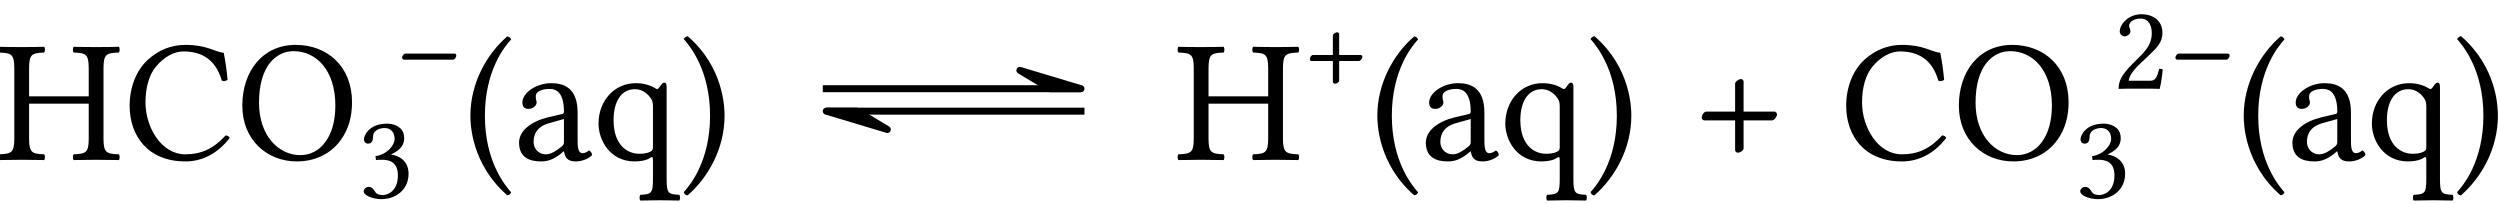
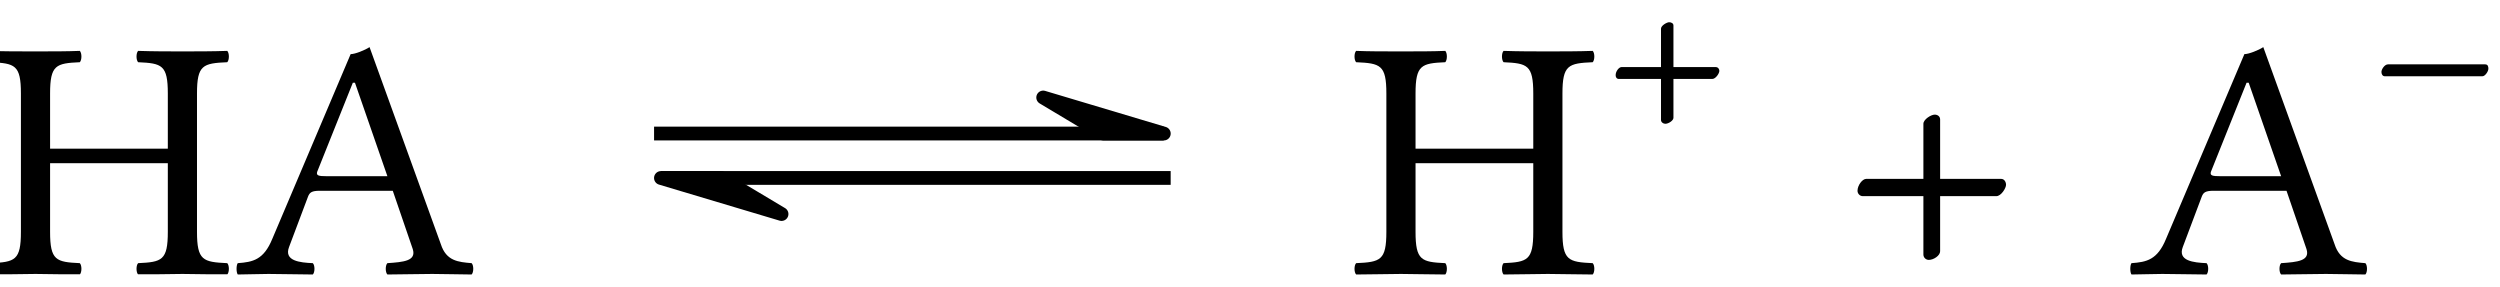
- <svg xmlns="http://www.w3.org/2000/svg" xmlns:xlink="http://www.w3.org/1999/xlink" width="142.776pt" height="11.638pt" viewBox="0 0 142.776 11.638">
+ <svg xmlns="http://www.w3.org/2000/svg" xmlns:xlink="http://www.w3.org/1999/xlink" width="72.324pt" height="8.29pt" viewBox="0 0 72.324 8.29">
  <defs>
    <g>
      <g id="glyph-0-0">
        <path d="M 6.156 -1.219 L 6.156 -5.219 C 6.156 -6.047 6.328 -6.094 7.031 -6.125 C 7.094 -6.188 7.094 -6.391 7.031 -6.453 C 6.625 -6.438 6.109 -6.438 5.734 -6.438 C 5.359 -6.438 4.891 -6.438 4.453 -6.453 C 4.391 -6.391 4.391 -6.188 4.453 -6.125 C 5.141 -6.094 5.312 -6.047 5.312 -5.219 L 5.312 -3.625 L 1.906 -3.625 L 1.906 -5.219 C 1.906 -6.047 2.078 -6.094 2.766 -6.125 C 2.828 -6.188 2.828 -6.391 2.766 -6.453 C 2.391 -6.438 1.984 -6.438 1.469 -6.438 C 0.984 -6.438 0.562 -6.438 0.188 -6.453 C 0.125 -6.391 0.125 -6.188 0.188 -6.125 C 0.891 -6.094 1.062 -6.047 1.062 -5.219 L 1.062 -1.219 C 1.062 -0.391 0.891 -0.344 0.188 -0.312 C 0.125 -0.25 0.125 -0.047 0.188 0.016 C 0.625 0.016 1.109 0 1.484 0 C 1.844 0 2.328 0.016 2.766 0.016 C 2.828 -0.047 2.828 -0.25 2.766 -0.312 C 2.078 -0.344 1.906 -0.391 1.906 -1.219 L 1.906 -3.203 L 5.312 -3.203 L 5.312 -1.219 C 5.312 -0.391 5.141 -0.344 4.453 -0.312 C 4.391 -0.25 4.391 -0.047 4.453 0.016 C 4.891 0.016 5.359 0 5.734 0 C 6.109 0 6.594 0.016 7.031 0.016 C 7.094 -0.047 7.094 -0.25 7.031 -0.312 C 6.328 -0.344 6.156 -0.391 6.156 -1.219 Z M 6.156 -1.219 " />
      </g>
      <g id="glyph-0-1">
-         <path d="M 3.562 0.094 C 4.531 0.094 5.406 -0.359 6.094 -1.25 C 6.047 -1.328 5.969 -1.391 5.859 -1.391 C 5.156 -0.625 4.469 -0.312 3.547 -0.312 C 2.203 -0.312 1.281 -1.828 1.281 -3.281 C 1.281 -4.141 1.5 -4.859 1.859 -5.297 C 2.359 -5.906 2.938 -6.188 3.453 -6.188 C 4.828 -6.188 5.391 -5.375 5.641 -4.516 C 5.766 -4.469 5.859 -4.5 5.969 -4.562 C 5.922 -5.078 5.859 -5.562 5.75 -6.109 C 5.25 -6.156 4.797 -6.562 3.562 -6.562 C 2.719 -6.562 2.016 -6.25 1.422 -5.719 C 0.75 -5.109 0.375 -4.125 0.375 -3.094 C 0.375 -1.359 1.422 0.094 3.562 0.094 Z M 3.562 0.094 " />
+         <path d="M 2.625 -2.828 C 2.406 -2.828 2.328 -2.844 2.359 -2.953 L 3.391 -5.531 L 3.453 -5.531 L 4.391 -2.828 Z M 1.547 -0.781 L 2.094 -2.234 C 2.141 -2.359 2.203 -2.406 2.438 -2.406 L 4.547 -2.406 L 5.125 -0.719 C 5.234 -0.375 4.859 -0.344 4.391 -0.312 C 4.328 -0.25 4.328 -0.047 4.391 0.016 C 4.75 0.016 5.297 0 5.688 0 C 6.094 0 6.484 0.016 6.828 0.016 C 6.891 -0.047 6.891 -0.25 6.828 -0.312 C 6.438 -0.344 6.094 -0.375 5.938 -0.859 L 3.875 -6.562 C 3.734 -6.469 3.453 -6.359 3.328 -6.359 L 1.062 -1.016 C 0.812 -0.406 0.5 -0.344 0.062 -0.312 C 0.016 -0.25 0.016 -0.047 0.062 0.016 C 0.328 0.016 0.641 0 0.953 0 C 1.359 0 1.859 0.016 2.234 0.016 C 2.297 -0.047 2.297 -0.25 2.234 -0.312 C 1.859 -0.328 1.391 -0.375 1.547 -0.781 Z M 1.547 -0.781 " />
      </g>
      <g id="glyph-0-2">
-         <path d="M 3.297 -6.203 C 4.609 -6.203 5.688 -5.109 5.688 -3.094 C 5.688 -1.312 4.828 -0.266 3.688 -0.266 C 2.469 -0.266 1.328 -1.344 1.328 -3.266 C 1.328 -5.359 2.312 -6.203 3.297 -6.203 Z M 6.641 -3.281 C 6.641 -5.344 5.219 -6.562 3.422 -6.562 C 1.5 -6.562 0.375 -5.016 0.375 -3.094 C 0.375 -1.125 1.797 0.094 3.484 0.094 C 4.578 0.094 5.469 -0.375 6.016 -1.156 C 6.422 -1.719 6.641 -2.438 6.641 -3.281 Z M 6.641 -3.281 " />
-       </g>
-       <g id="glyph-0-3">
-         <path d="M 0.438 -2.516 C 0.438 -2.062 0.484 0.234 2.547 2.031 C 2.656 2.016 2.734 1.938 2.766 1.859 C 2.438 1.484 1.266 0.109 1.266 -2.516 C 1.266 -5.141 2.438 -6.516 2.766 -6.875 C 2.719 -6.969 2.656 -7.031 2.547 -7.047 C 1.359 -6.031 0.438 -4.359 0.438 -2.516 Z M 0.438 -2.516 " />
-       </g>
-       <g id="glyph-0-4">
-         <path d="M 2.922 -2.328 L 2.922 -1 C 2.922 -0.875 2.859 -0.812 2.781 -0.75 C 2.516 -0.531 2.188 -0.312 1.906 -0.312 C 1.406 -0.312 1.188 -0.703 1.188 -1.016 C 1.188 -1.469 1.391 -1.922 2.141 -2.109 Z M 2.922 -0.484 C 2.984 -0.172 3.078 0.094 3.594 0.094 C 3.969 0.094 4.328 -0.062 4.531 -0.266 C 4.516 -0.391 4.469 -0.469 4.359 -0.531 C 4.281 -0.469 4.109 -0.375 4 -0.375 C 3.703 -0.375 3.703 -0.766 3.703 -1.219 L 3.703 -2.688 C 3.703 -4.109 2.922 -4.375 2.188 -4.375 C 1.375 -4.375 0.547 -3.844 0.547 -3.266 C 0.547 -3.031 0.672 -2.906 0.891 -2.906 C 1.188 -2.906 1.359 -3.125 1.359 -3.25 C 1.359 -3.312 1.359 -3.391 1.328 -3.422 C 1.328 -3.453 1.312 -3.516 1.312 -3.625 C 1.312 -3.938 1.734 -4.047 2.109 -4.047 C 2.453 -4.047 2.922 -3.875 2.922 -2.75 C 2.922 -2.688 2.891 -2.641 2.859 -2.625 L 2 -2.422 C 1.047 -2.188 0.359 -1.656 0.359 -0.984 C 0.359 -0.156 0.922 0.094 1.609 0.094 C 1.953 0.094 2.266 0.016 2.703 -0.312 L 2.906 -0.484 Z M 2.922 -0.484 " />
-       </g>
-       <g id="glyph-0-5">
-         <path d="M 3.203 -3.672 C 3.406 -3.453 3.453 -3.297 3.453 -3.062 L 3.453 -0.766 C 3.453 -0.594 3.438 -0.531 3.312 -0.469 C 3.078 -0.344 2.797 -0.344 2.656 -0.344 C 2.078 -0.344 1.203 -0.75 1.203 -2.266 C 1.203 -3.297 1.625 -4.031 2.422 -4.031 C 2.719 -4.031 2.984 -3.906 3.203 -3.672 Z M 3.453 1.109 C 3.453 1.938 3.344 1.969 2.734 2 C 2.672 2.062 2.672 2.266 2.734 2.328 C 3.078 2.328 3.453 2.312 3.844 2.312 C 4.25 2.312 4.625 2.328 4.953 2.328 C 5.016 2.266 5.016 2.062 4.953 2 C 4.344 1.969 4.234 1.938 4.234 1.109 L 4.234 -4.156 C 4.234 -4.297 4.203 -4.406 4.094 -4.406 C 4.016 -4.406 3.953 -4.328 3.875 -4.219 C 3.75 -4.031 3.703 -4 3.594 -4.078 C 3.266 -4.281 2.875 -4.375 2.469 -4.375 C 1.25 -4.375 0.344 -3.375 0.344 -2.062 C 0.344 -1.141 0.984 0.094 2.406 0.094 C 2.688 0.094 3 0.047 3.188 -0.047 C 3.406 -0.188 3.453 -0.203 3.453 0 Z M 3.453 1.109 " />
-       </g>
-       <g id="glyph-0-6">
-         <path d="M 2.531 -2.516 C 2.531 -2.953 2.5 -5.266 0.422 -7.062 C 0.312 -7.031 0.234 -6.969 0.203 -6.891 C 0.531 -6.516 1.703 -5.141 1.703 -2.516 C 1.703 0.109 0.531 1.484 0.203 1.844 C 0.234 1.953 0.297 2.031 0.422 2.031 C 1.609 1 2.531 -0.656 2.531 -2.516 Z M 2.531 -2.516 " />
-       </g>
-       <g id="glyph-0-7">
        <path d="M 2.5 -4.344 L 2.5 -2.75 L 0.844 -2.75 C 0.734 -2.75 0.594 -2.562 0.594 -2.406 C 0.594 -2.328 0.656 -2.25 0.75 -2.25 L 2.5 -2.25 L 2.5 -0.562 C 2.5 -0.469 2.578 -0.406 2.656 -0.406 C 2.797 -0.406 2.984 -0.531 2.984 -0.656 L 2.984 -2.25 L 4.609 -2.25 C 4.75 -2.25 4.891 -2.484 4.891 -2.578 C 4.891 -2.656 4.844 -2.75 4.75 -2.75 L 2.984 -2.75 L 2.984 -4.469 C 2.984 -4.562 2.906 -4.609 2.828 -4.609 C 2.719 -4.609 2.5 -4.469 2.5 -4.344 Z M 2.5 -4.344 " />
      </g>
      <g id="glyph-1-0">
-         <path d="M 0.453 -1.656 L 3.281 -1.656 C 3.359 -1.656 3.453 -1.797 3.453 -1.875 C 3.453 -1.938 3.438 -2 3.359 -2 L 0.547 -2 C 0.453 -2 0.359 -1.859 0.359 -1.781 C 0.359 -1.719 0.391 -1.656 0.453 -1.656 Z M 0.453 -1.656 " />
+         <path d="M 1.734 -3.031 L 1.734 -1.922 L 0.594 -1.922 C 0.516 -1.922 0.422 -1.797 0.422 -1.688 C 0.422 -1.625 0.453 -1.578 0.516 -1.578 L 1.734 -1.578 L 1.734 -0.391 C 1.734 -0.328 1.797 -0.281 1.859 -0.281 C 1.953 -0.281 2.094 -0.375 2.094 -0.453 L 2.094 -1.578 L 3.219 -1.578 C 3.312 -1.578 3.422 -1.734 3.422 -1.812 C 3.422 -1.859 3.391 -1.922 3.312 -1.922 L 2.094 -1.922 L 2.094 -3.125 C 2.094 -3.188 2.031 -3.219 1.969 -3.219 C 1.906 -3.219 1.734 -3.125 1.734 -3.031 Z M 1.734 -3.031 " />
      </g>
      <g id="glyph-1-1">
-         <path d="M 1.5 -4 C 1.797 -4 2.078 -3.828 2.078 -3.375 C 2.078 -3.031 1.672 -2.5 0.984 -2.391 L 1.016 -2.172 C 1.141 -2.188 1.266 -2.188 1.359 -2.188 C 1.75 -2.188 2.266 -2.078 2.266 -1.297 C 2.266 -0.359 1.641 -0.172 1.406 -0.172 C 1.047 -0.172 0.984 -0.328 0.906 -0.453 C 0.828 -0.562 0.734 -0.641 0.594 -0.641 C 0.453 -0.641 0.312 -0.516 0.312 -0.391 C 0.312 -0.125 0.891 0.062 1.312 0.062 C 2.141 0.062 2.875 -0.469 2.875 -1.391 C 2.875 -2.141 2.312 -2.422 1.891 -2.484 L 1.891 -2.5 C 2.453 -2.766 2.625 -3.062 2.625 -3.422 C 2.625 -3.625 2.578 -3.812 2.406 -3.984 C 2.25 -4.125 2 -4.25 1.641 -4.25 C 0.625 -4.25 0.328 -3.578 0.328 -3.359 C 0.328 -3.25 0.391 -3.109 0.562 -3.109 C 0.812 -3.109 0.844 -3.344 0.844 -3.484 C 0.844 -3.922 1.312 -4 1.5 -4 Z M 1.5 -4 " />
-       </g>
-       <g id="glyph-1-2">
-         <path d="M 1.734 -3.031 L 1.734 -1.922 L 0.594 -1.922 C 0.516 -1.922 0.422 -1.797 0.422 -1.688 C 0.422 -1.625 0.453 -1.578 0.516 -1.578 L 1.734 -1.578 L 1.734 -0.391 C 1.734 -0.328 1.797 -0.281 1.859 -0.281 C 1.953 -0.281 2.094 -0.375 2.094 -0.453 L 2.094 -1.578 L 3.219 -1.578 C 3.312 -1.578 3.422 -1.734 3.422 -1.812 C 3.422 -1.859 3.391 -1.922 3.312 -1.922 L 2.094 -1.922 L 2.094 -3.125 C 2.094 -3.188 2.031 -3.219 1.969 -3.219 C 1.906 -3.219 1.734 -3.125 1.734 -3.031 Z M 1.734 -3.031 " />
-       </g>
-       <g id="glyph-1-3">
-         <path d="M 0.422 -3.266 C 0.422 -3.109 0.562 -2.984 0.703 -2.984 C 0.828 -2.984 1.031 -3.109 1.031 -3.266 C 1.031 -3.328 1.016 -3.359 1 -3.422 C 0.984 -3.469 0.953 -3.531 0.953 -3.578 C 0.953 -3.75 1.125 -4 1.641 -4 C 1.891 -4 2.25 -3.828 2.25 -3.156 C 2.25 -2.719 2.078 -2.359 1.672 -1.938 L 1.156 -1.422 C 0.469 -0.734 0.359 -0.391 0.359 0.016 C 0.359 0.016 0.719 0 0.938 0 L 2.156 0 C 2.391 0 2.703 0.016 2.703 0.016 C 2.797 -0.359 2.859 -0.875 2.875 -1.094 C 2.828 -1.125 2.734 -1.141 2.672 -1.125 C 2.547 -0.625 2.438 -0.453 2.188 -0.453 L 0.938 -0.453 C 0.938 -0.781 1.422 -1.266 1.453 -1.297 L 2.156 -1.969 C 2.562 -2.359 2.859 -2.656 2.859 -3.188 C 2.859 -3.938 2.25 -4.25 1.672 -4.25 C 0.906 -4.25 0.422 -3.672 0.422 -3.266 Z M 0.422 -3.266 " />
+         <path d="M 0.453 -1.656 L 3.281 -1.656 C 3.359 -1.656 3.453 -1.797 3.453 -1.875 C 3.453 -1.938 3.438 -2 3.359 -2 L 0.547 -2 C 0.453 -2 0.359 -1.859 0.359 -1.781 C 0.359 -1.719 0.391 -1.656 0.453 -1.656 Z M 0.453 -1.656 " />
      </g>
    </g>
    <clipPath id="clip-0">
-       <path clip-rule="nonzero" d="M 20 7 L 24 7 L 24 11.457 L 20 11.457 Z M 20 7 " />
+       <path clip-rule="nonzero" d="M 0 1 L 14 1 L 14 7.934 L 0 7.934 Z M 0 1 " />
    </clipPath>
    <clipPath id="clip-1">
-       <path clip-rule="nonzero" d="M 26 2 L 30 2 L 30 11.457 L 26 11.457 Z M 26 2 " />
+       <path clip-rule="nonzero" d="M 39 1 L 47 1 L 47 7.934 L 39 7.934 Z M 39 1 " />
    </clipPath>
    <clipPath id="clip-2">
-       <path clip-rule="nonzero" d="M 29 2 L 42 2 L 42 11.457 L 29 11.457 Z M 29 2 " />
+       <path clip-rule="nonzero" d="M 53 3 L 59 3 L 59 7.934 L 53 7.934 Z M 53 3 " />
    </clipPath>
    <clipPath id="clip-3">
-       <path clip-rule="nonzero" d="M 78 2 L 81 2 L 81 11.457 L 78 11.457 Z M 78 2 " />
+       <path clip-rule="nonzero" d="M 61 1 L 69 1 L 69 7.934 L 61 7.934 Z M 61 1 " />
    </clipPath>
    <clipPath id="clip-4">
-       <path clip-rule="nonzero" d="M 81 2 L 94 2 L 94 11.457 L 81 11.457 Z M 81 2 " />
-     </clipPath>
-     <clipPath id="clip-5">
-       <path clip-rule="nonzero" d="M 118 7 L 122 7 L 122 11.457 L 118 11.457 Z M 118 7 " />
-     </clipPath>
-     <clipPath id="clip-6">
-       <path clip-rule="nonzero" d="M 128 2 L 131 2 L 131 11.457 L 128 11.457 Z M 128 2 " />
-     </clipPath>
-     <clipPath id="clip-7">
-       <path clip-rule="nonzero" d="M 130 2 L 142.664 2 L 142.664 11.457 L 130 11.457 Z M 130 2 " />
+       <path clip-rule="nonzero" d="M 68 1 L 71.984 1 L 71.984 3 L 68 3 Z M 68 1 " />
    </clipPath>
  </defs>
-   <g fill="rgb(0%, 0%, 0%)" fill-opacity="1">
-     <use xlink:href="#glyph-0-0" x="-0.245" y="9.125" />
-     <use xlink:href="#glyph-0-1" x="7.028" y="9.125" />
-     <use xlink:href="#glyph-0-2" x="13.464" y="9.125" />
+   <g clip-path="url(#clip-0)">
+     <g fill="rgb(0%, 0%, 0%)" fill-opacity="1">
+       <use xlink:href="#glyph-0-0" x="-0.457" y="7.925" />
+       <use xlink:href="#glyph-0-1" x="6.816" y="7.925" />
+     </g>
+   </g>
+   <path fill="none" stroke-width="0.399" stroke-linecap="butt" stroke-linejoin="miter" stroke="rgb(0%, 0%, 0%)" stroke-opacity="1" stroke-miterlimit="10" d="M 4.982 4.062 L 19.728 4.062 " transform="matrix(1, 0, 0, -1, 13.94, 7.925)" />
+   <path fill-rule="nonzero" fill="rgb(0%, 0%, 0%)" fill-opacity="1" stroke-width="0.399" stroke-linecap="round" stroke-linejoin="round" stroke="rgb(0%, 0%, 0%)" stroke-opacity="1" stroke-miterlimit="10" d="M 0.002 0.001 L -3.487 1.044 L -1.744 0.001 L 0.002 0.001 " transform="matrix(1, 0, 0, -1, 33.66627, 3.86471)" />
+   <path fill="none" stroke-width="0.399" stroke-linecap="butt" stroke-linejoin="miter" stroke="rgb(0%, 0%, 0%)" stroke-opacity="1" stroke-miterlimit="10" d="M 5.181 2.777 L 19.927 2.777 " transform="matrix(1, 0, 0, -1, 13.94, 7.925)" />
+   <path fill-rule="nonzero" fill="rgb(0%, 0%, 0%)" fill-opacity="1" stroke-width="0.399" stroke-linecap="round" stroke-linejoin="round" stroke="rgb(0%, 0%, 0%)" stroke-opacity="1" stroke-miterlimit="10" d="M -0 0.002 L -3.489 1.045 L -1.743 0.002 L -0 0.002 " transform="matrix(-1, 0, 0, 1, 19.12063, 5.14685)" />
+   <g clip-path="url(#clip-1)">
+     <g fill="rgb(0%, 0%, 0%)" fill-opacity="1">
+       <use xlink:href="#glyph-0-0" x="39.045" y="7.925" />
+     </g>
  </g>
  <g fill="rgb(0%, 0%, 0%)" fill-opacity="1">
-     <use xlink:href="#glyph-1-0" x="22.605" y="5.062" />
-   </g>
-   <g clip-path="url(#clip-0)">
-     <g fill="rgb(0%, 0%, 0%)" fill-opacity="1">
-       <use xlink:href="#glyph-1-1" x="20.458" y="11.312" />
-     </g>
-   </g>
-   <g clip-path="url(#clip-1)">
-     <g fill="rgb(0%, 0%, 0%)" fill-opacity="1">
-       <use xlink:href="#glyph-0-3" x="26.426" y="9.125" />
-     </g>
+     <use xlink:href="#glyph-1-0" x="46.318" y="3.862" />
  </g>
  <g clip-path="url(#clip-2)">
    <g fill="rgb(0%, 0%, 0%)" fill-opacity="1">
-       <use xlink:href="#glyph-0-4" x="29.285" y="9.125" />
-       <use xlink:href="#glyph-0-5" x="33.838" y="9.125" />
-       <use xlink:href="#glyph-0-6" x="38.849" y="9.125" />
+       <use xlink:href="#glyph-0-2" x="53.143" y="7.925" />
    </g>
-   </g>
-   <path fill="none" stroke-width="0.399" stroke-linecap="butt" stroke-linejoin="miter" stroke="rgb(0%, 0%, 0%)" stroke-opacity="1" stroke-miterlimit="10" d="M 4.98 4.059 L 19.726 4.059 " transform="matrix(1, 0, 0, -1, 42.008, 9.125)" />
-   <path fill-rule="nonzero" fill="rgb(0%, 0%, 0%)" fill-opacity="1" stroke-width="0.399" stroke-linecap="round" stroke-linejoin="round" stroke="rgb(0%, 0%, 0%)" stroke-opacity="1" stroke-miterlimit="10" d="M 0 -0.002 L -3.488 1.045 L -1.742 -0.002 L 0 -0.002 " transform="matrix(1, 0, 0, -1, 61.73427, 5.06471)" />
-   <path fill="none" stroke-width="0.399" stroke-linecap="butt" stroke-linejoin="miter" stroke="rgb(0%, 0%, 0%)" stroke-opacity="1" stroke-miterlimit="10" d="M 5.179 2.777 L 19.926 2.777 " transform="matrix(1, 0, 0, -1, 42.008, 9.125)" />
-   <path fill-rule="nonzero" fill="rgb(0%, 0%, 0%)" fill-opacity="1" stroke-width="0.399" stroke-linecap="round" stroke-linejoin="round" stroke="rgb(0%, 0%, 0%)" stroke-opacity="1" stroke-miterlimit="10" d="M 0.001 0.001 L -3.487 1.048 L -1.745 0.001 L 0.001 0.001 " transform="matrix(-1, 0, 0, 1, 47.18863, 6.34685)" />
-   <g fill="rgb(0%, 0%, 0%)" fill-opacity="1">
-     <use xlink:href="#glyph-0-0" x="67.114" y="9.125" />
-   </g>
-   <g fill="rgb(0%, 0%, 0%)" fill-opacity="1">
-     <use xlink:href="#glyph-1-2" x="74.386" y="5.062" />
  </g>
  <g clip-path="url(#clip-3)">
    <g fill="rgb(0%, 0%, 0%)" fill-opacity="1">
-       <use xlink:href="#glyph-0-3" x="78.222" y="9.125" />
+       <use xlink:href="#glyph-0-1" x="61.601" y="7.925" />
    </g>
  </g>
  <g clip-path="url(#clip-4)">
    <g fill="rgb(0%, 0%, 0%)" fill-opacity="1">
-       <use xlink:href="#glyph-0-4" x="81.071" y="9.125" />
-       <use xlink:href="#glyph-0-5" x="85.624" y="9.125" />
-       <use xlink:href="#glyph-0-6" x="90.635" y="9.125" />
-     </g>
-   </g>
-   <g fill="rgb(0%, 0%, 0%)" fill-opacity="1">
-     <use xlink:href="#glyph-0-7" x="96.593" y="9.125" />
-   </g>
-   <g fill="rgb(0%, 0%, 0%)" fill-opacity="1">
-     <use xlink:href="#glyph-0-1" x="105.061" y="9.125" />
-     <use xlink:href="#glyph-0-2" x="111.497" y="9.125" />
-   </g>
-   <g fill="rgb(0%, 0%, 0%)" fill-opacity="1">
-     <use xlink:href="#glyph-1-3" x="120.638" y="5.062" />
-     <use xlink:href="#glyph-1-0" x="123.881" y="5.062" />
-   </g>
-   <g clip-path="url(#clip-5)">
-     <g fill="rgb(0%, 0%, 0%)" fill-opacity="1">
-       <use xlink:href="#glyph-1-1" x="118.491" y="11.312" />
-     </g>
-   </g>
-   <g clip-path="url(#clip-6)">
-     <g fill="rgb(0%, 0%, 0%)" fill-opacity="1">
-       <use xlink:href="#glyph-0-3" x="127.702" y="9.125" />
-     </g>
-   </g>
-   <g clip-path="url(#clip-7)">
-     <g fill="rgb(0%, 0%, 0%)" fill-opacity="1">
-       <use xlink:href="#glyph-0-4" x="130.561" y="9.125" />
-       <use xlink:href="#glyph-0-5" x="135.114" y="9.125" />
-       <use xlink:href="#glyph-0-6" x="140.125" y="9.125" />
+       <use xlink:href="#glyph-1-1" x="68.535" y="3.862" />
    </g>
  </g>
</svg>
